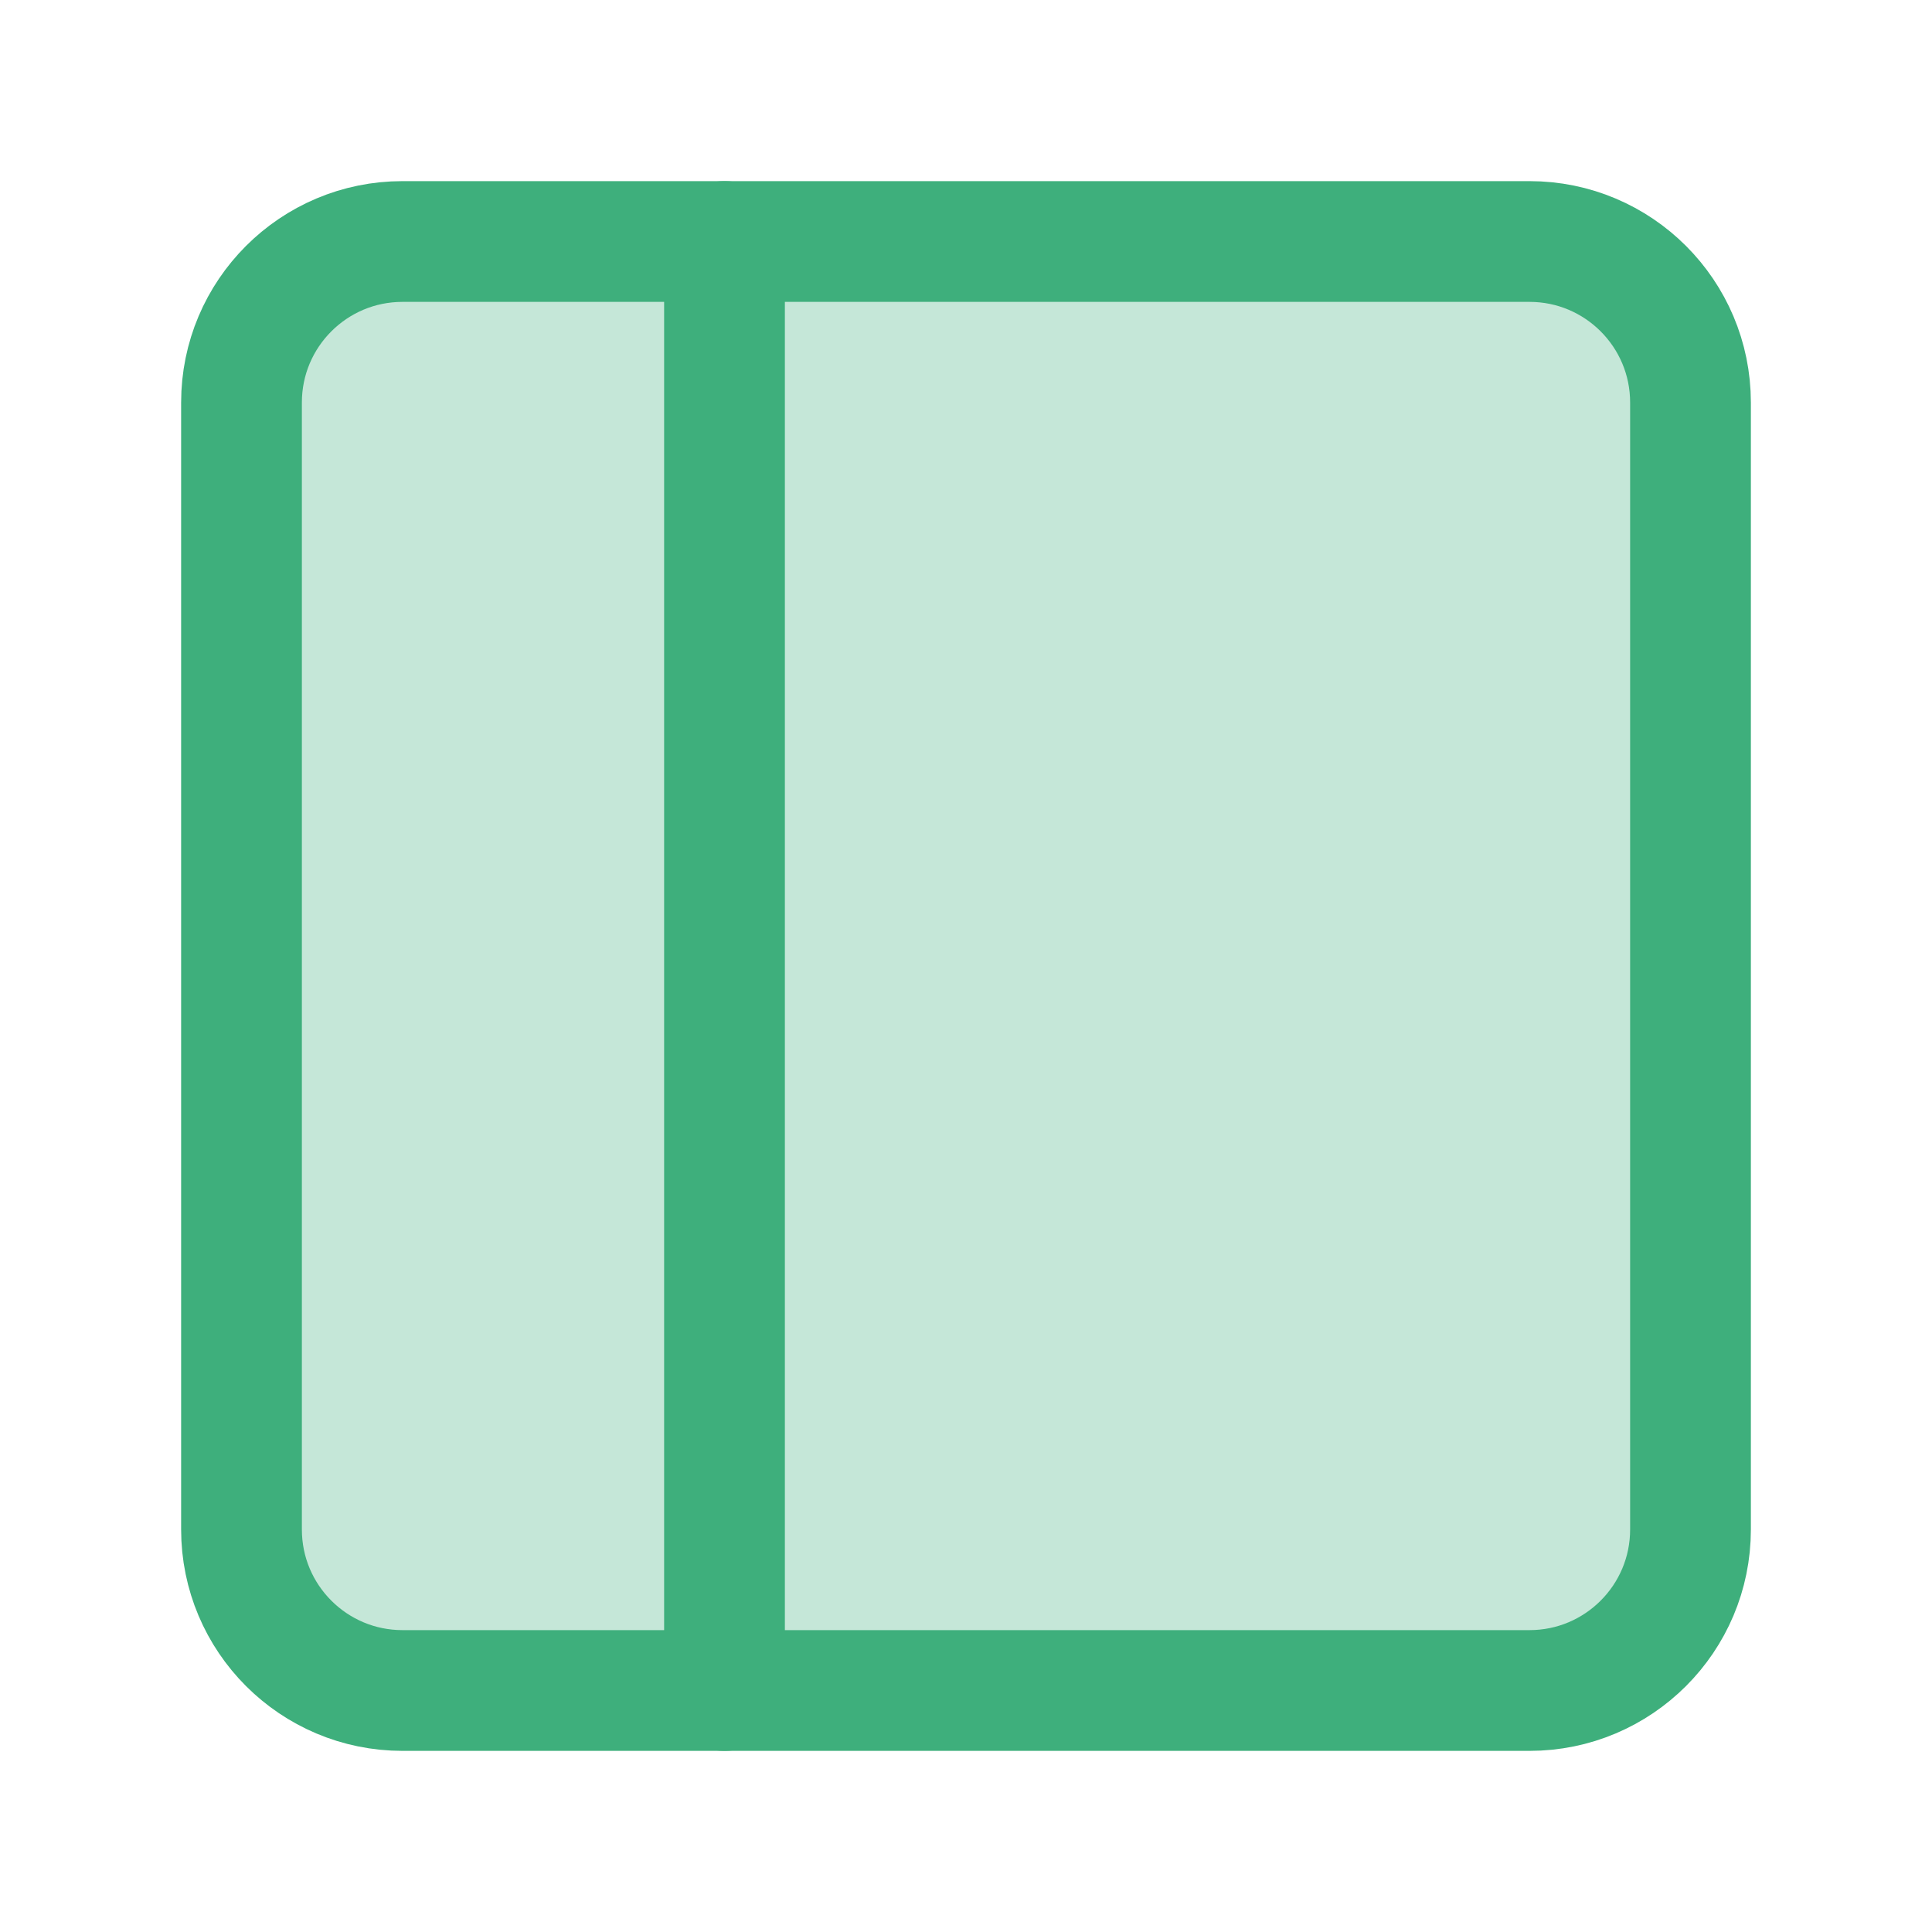
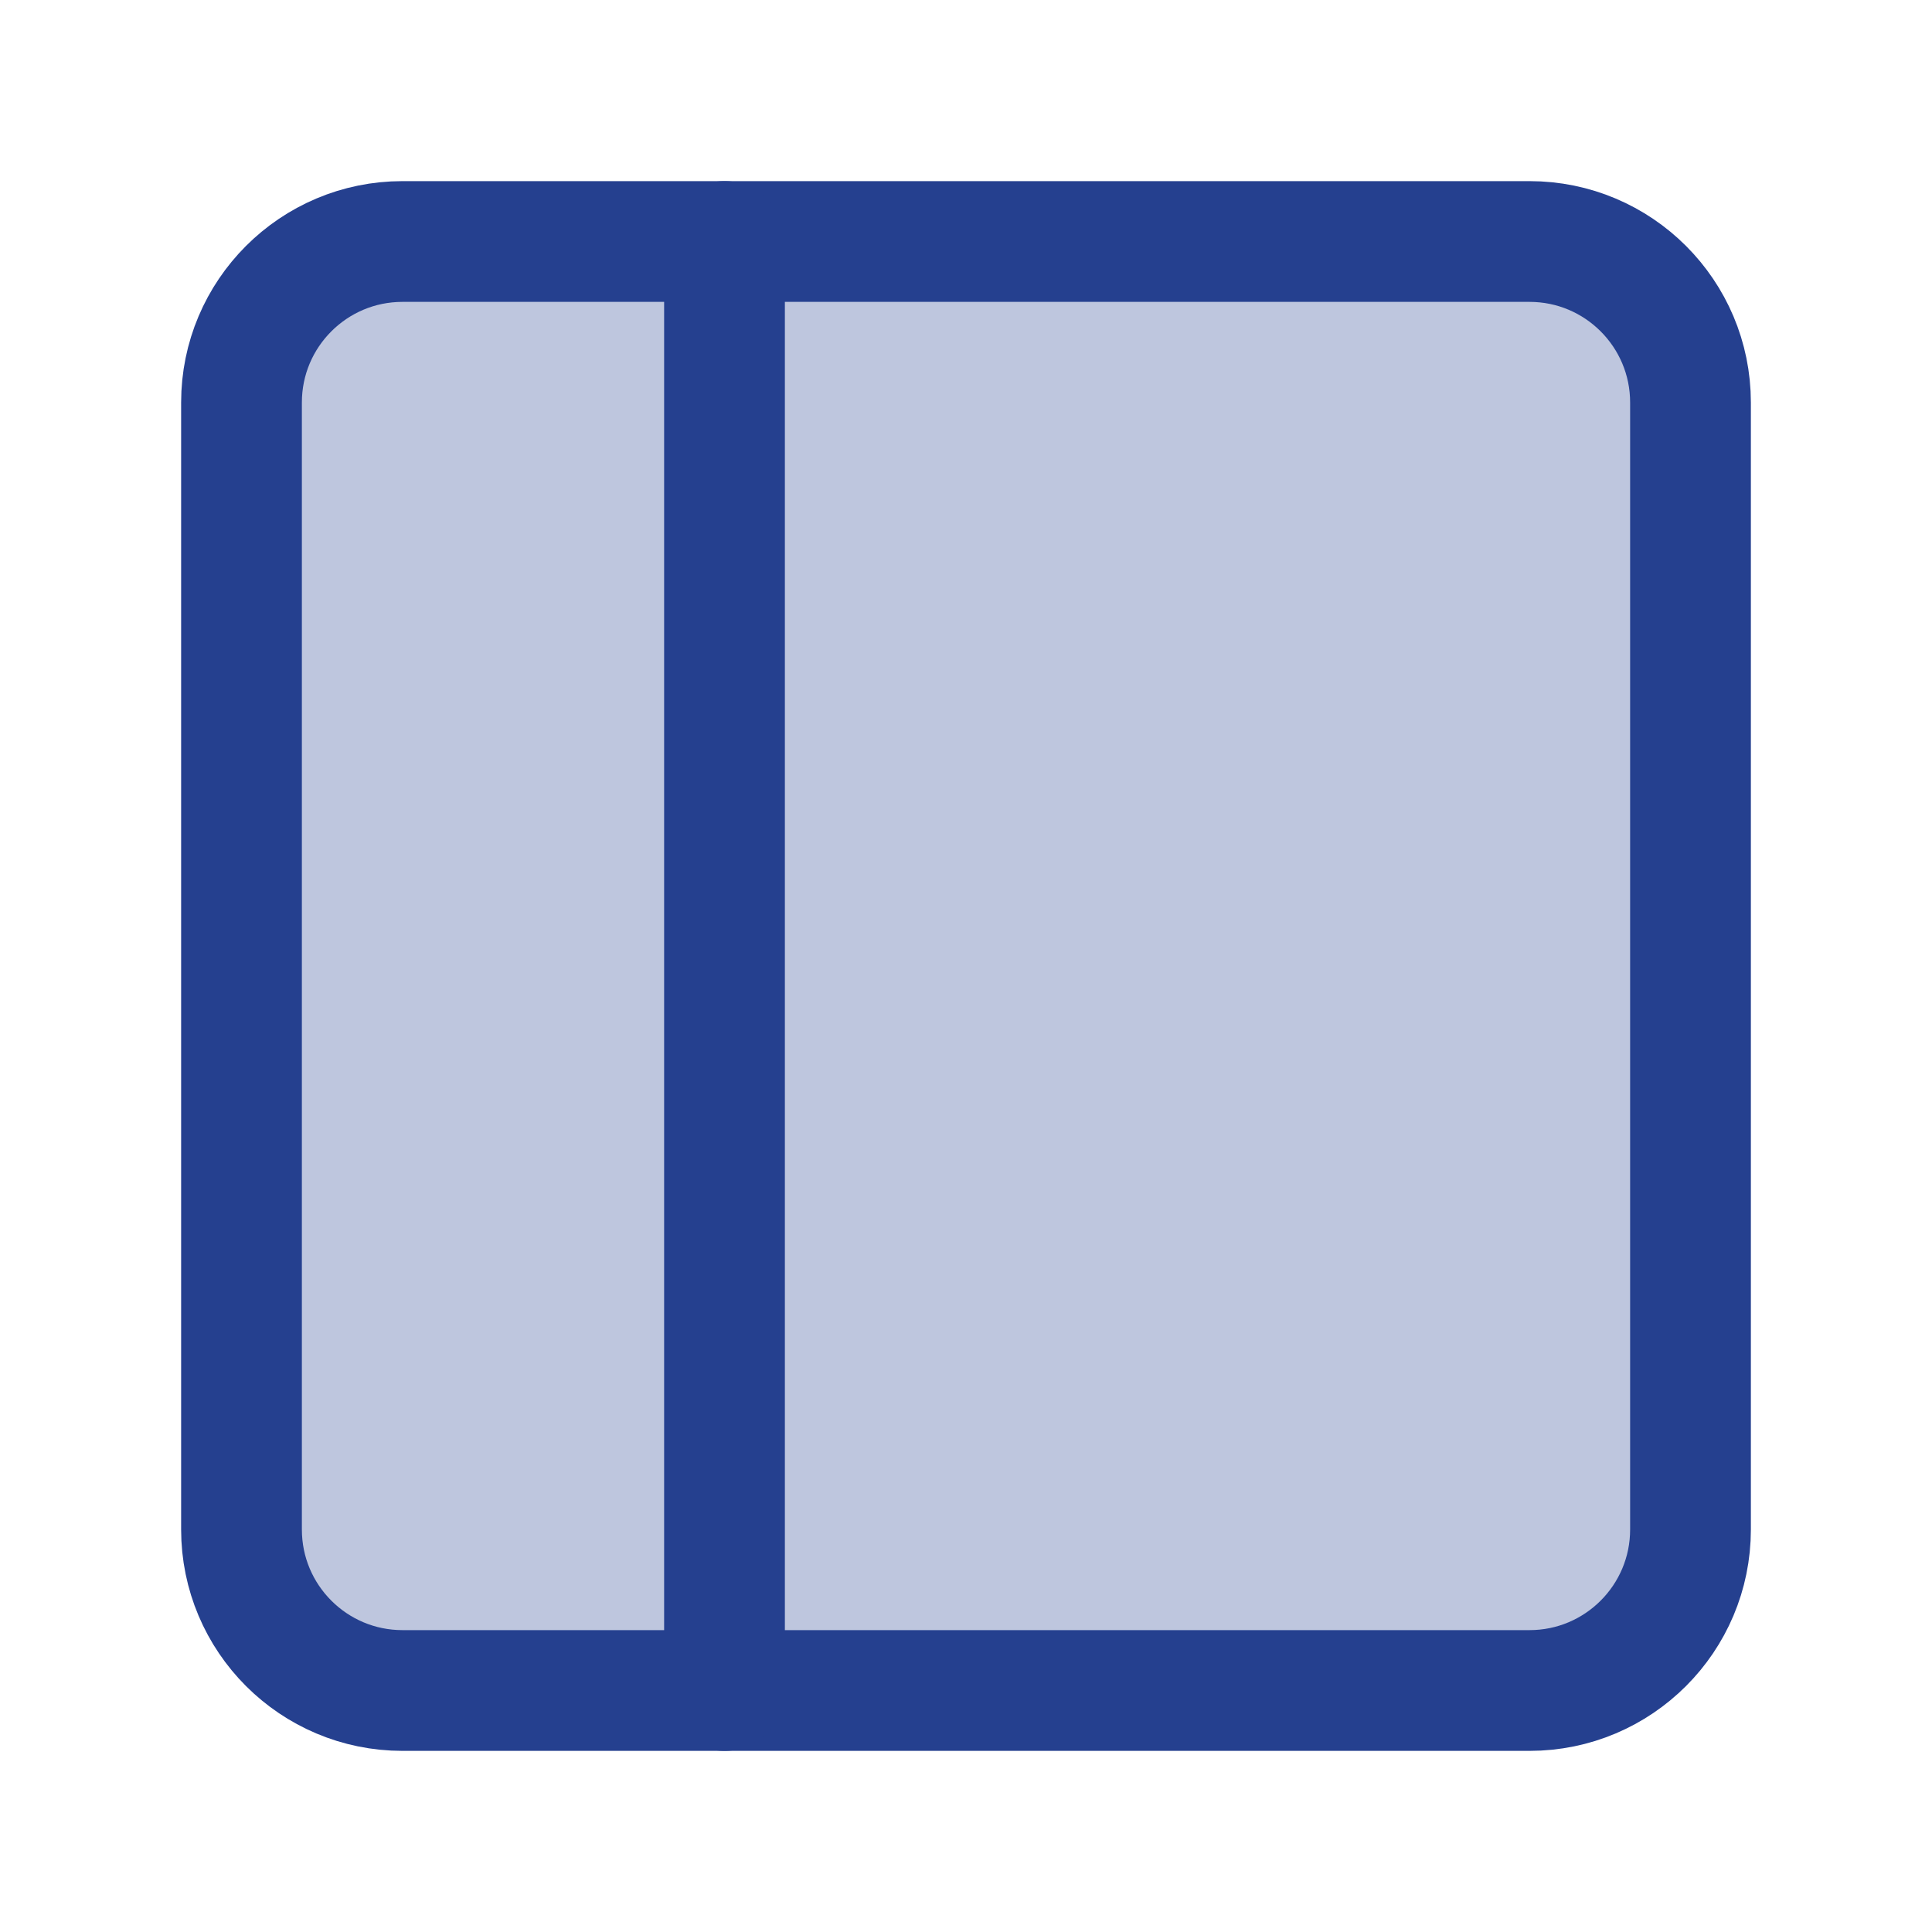
- <svg xmlns="http://www.w3.org/2000/svg" width="24" height="24" viewBox="0 0 24 24" fill="#3eaf7c" fill-opacity="0.3" stroke="#3eaf7c" stroke-width="1.5" stroke-linecap="round" stroke-linejoin="round" class="feather feather-sidebar">
+ <svg xmlns="http://www.w3.org/2000/svg" width="24" height="24" viewBox="0 0 24 24" fill="#25408F" fill-opacity="0.3" stroke="#25408F" stroke-width="1.5" stroke-linecap="round" stroke-linejoin="round" class="feather feather-sidebar">
  <rect x="3" y="3" width="18" height="18" rx="2" ry="2" />
  <line x1="9" y1="3" x2="9" y2="21" />
</svg>
